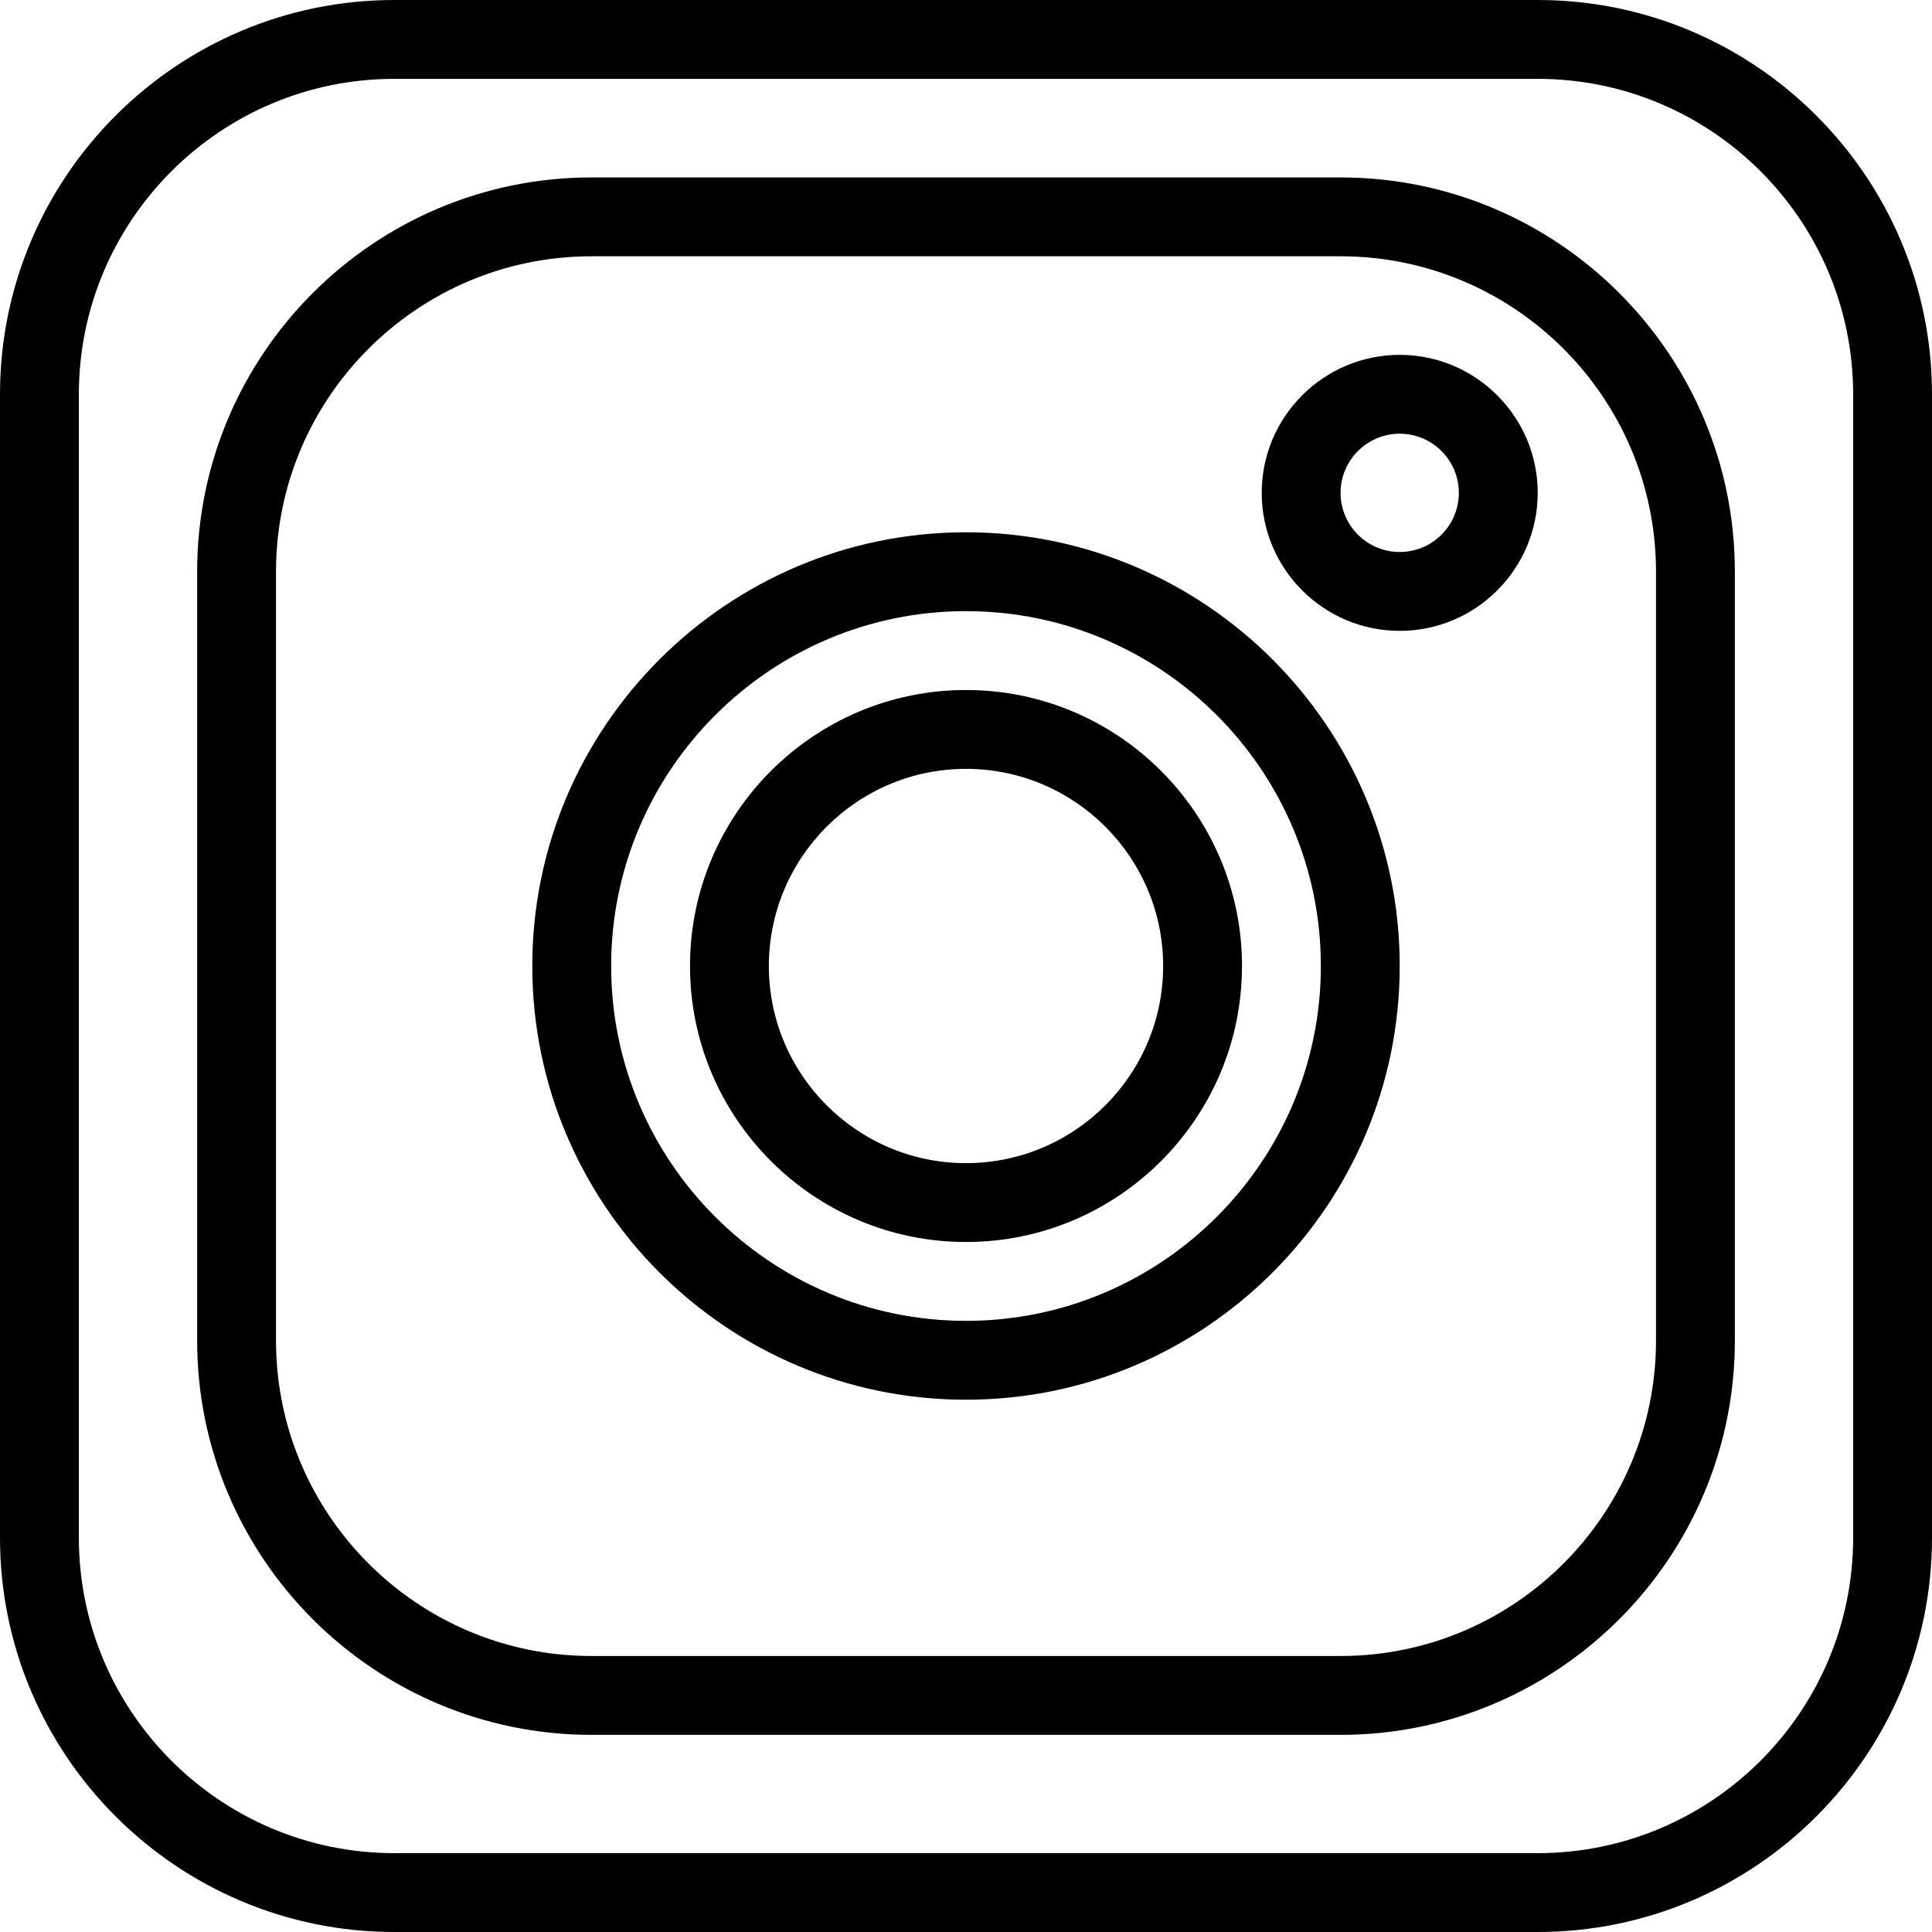
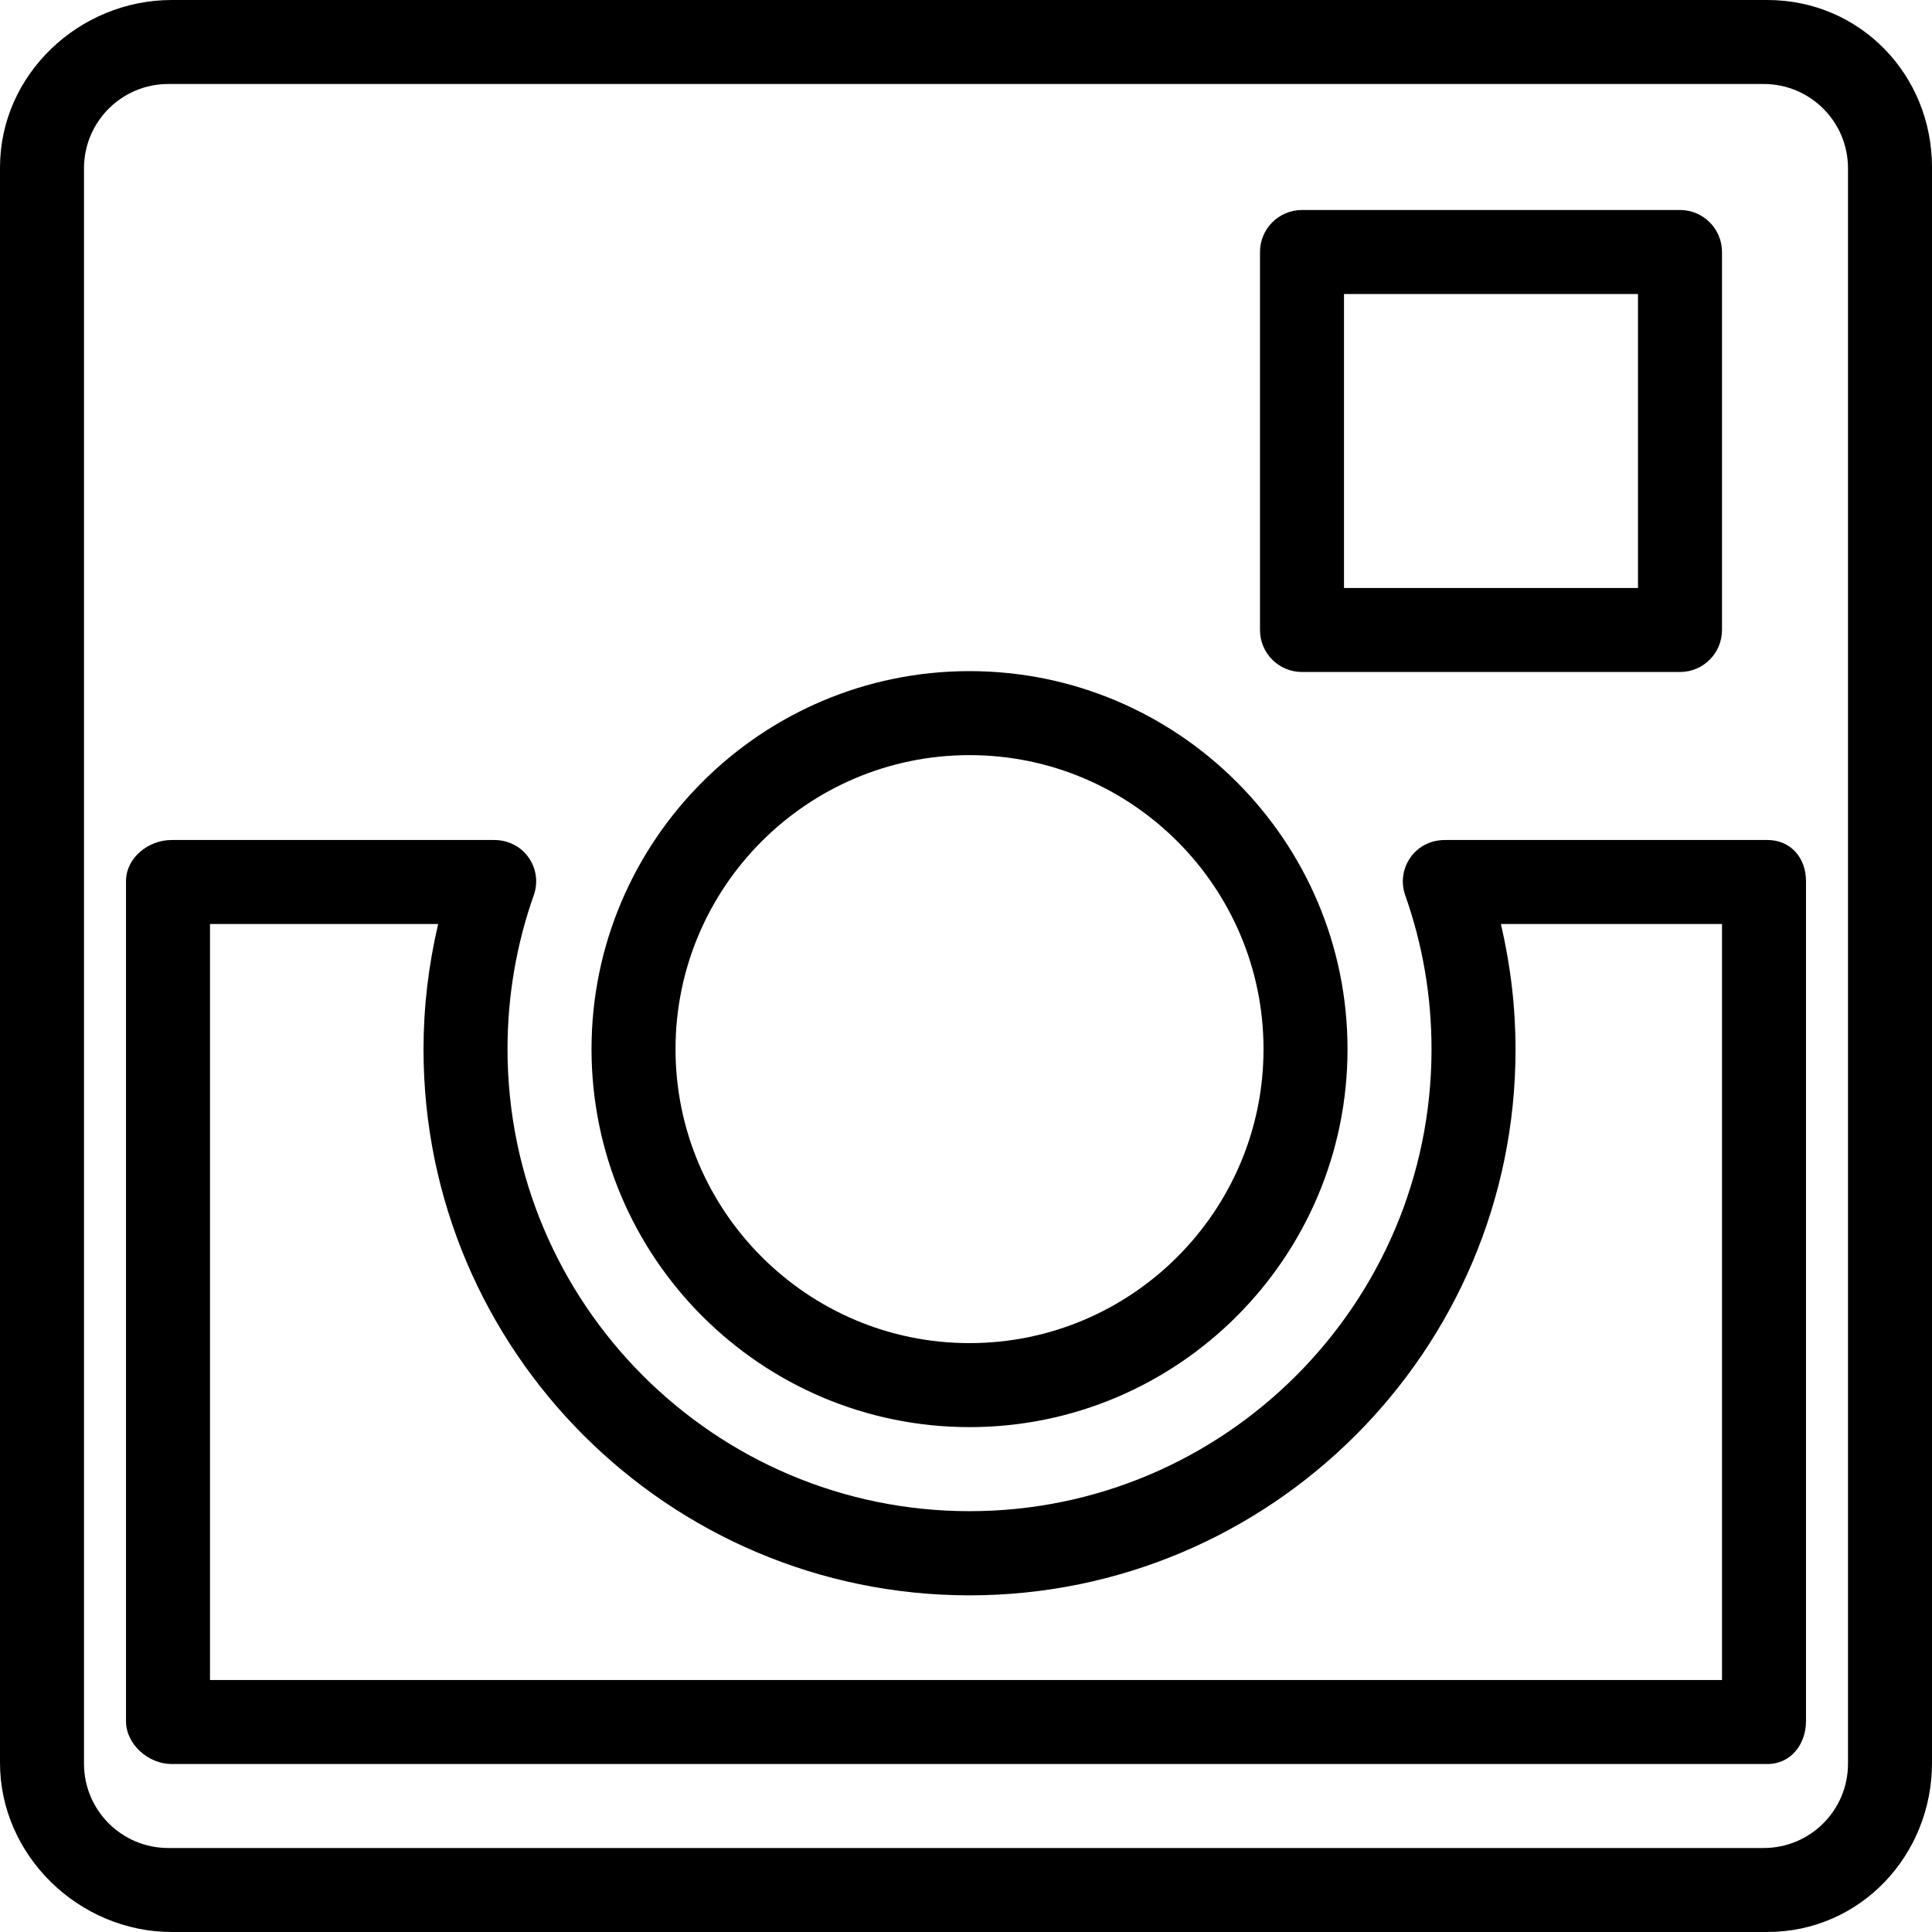
- <svg xmlns="http://www.w3.org/2000/svg" version="1.1" id="Layer_1" x="0px" y="0px" viewBox="0 0 490 490" style="enable-background:new 0 0 490 490;" xml:space="preserve">
+ <svg xmlns="http://www.w3.org/2000/svg" version="1.1" id="Layer_1" x="0px" y="0px" viewBox="0 0 512 512" style="enable-background:new 0 0 512 512;" xml:space="preserve">
  <g>
    <g>
-       <g>
-         <path d="M245,135c-60.654,0-110,49.346-110,110s49.346,110,110,110s110-49.346,110-110S305.654,135,245,135z M245,335     c-49.626,0-90-40.374-90-90c0-49.626,40.374-90,90-90c49.626,0,90,40.374,90,90C335,294.626,294.626,335,245,335z" />
-         <path d="M355,90c-19.299,0-35,15.701-35,35s15.701,35,35,35s35-15.701,35-35S374.299,90,355,90z M355,140     c-8.272,0-15-6.729-15-15s6.728-15,15-15c8.272,0,15,6.729,15,15S363.272,140,355,140z" />
-         <path d="M245,175c-38.598,0-70,31.402-70,70c0,38.598,31.402,70,70,70c38.598,0,70-31.402,70-70C315,206.402,283.598,175,245,175     z M245,295c-27.57,0-50-22.43-50-50s22.43-50,50-50s50,22.43,50,50S272.57,295,245,295z" />
-         <path d="M340,45H150C94.86,45,50,89.86,50,145v195c0,55.14,44.86,100,100,100h190c55.141,0,100-44.86,100-100V145     C440,89.86,395.141,45,340,45z M420,340c0,44.112-35.888,80-80,80H150c-44.112,0-80-35.888-80-80V145c0-44.112,35.888-80,80-80     h190c44.112,0,80,35.888,80,80V340z" />
-         <path d="M390,0H100C44.86,0,0,44.86,0,100v290c0,55.14,44.86,100,100,100h290c55.141,0,100-44.86,100-100V100     C490,44.86,445.141,0,390,0z M470,390c0,44.112-35.888,80-80,80H100c-44.112,0-80-35.888-80-80V100c0-44.112,35.888-80,80-80h290     c44.112,0,80,35.888,80,80V390z" />
-       </g>
+       <path d="M468.336,0H45.531C20.94,0,0,19.773,0,44.365v422.803C0,491.755,20.94,512,45.531,512h422.804    C492.928,512,512,491.755,512,467.169V44.365C512,19.773,492.928,0,468.336,0z M489.739,467.402    c0,12.337-10.001,22.337-22.337,22.337H44.598c-12.337,0-22.337-10-22.337-22.337V44.598c0-12.336,10-22.337,22.337-22.337    h422.805c12.336,0,22.337,10.001,22.337,22.337V467.402z" />
+     </g>
+   </g>
+   <g>
+     <g>
+       <path d="M445.217,55.652H345.043c-6.147,0-11.13,4.984-11.13,11.13v100.174c0,6.147,4.984,11.13,11.13,11.13h100.174    c6.147,0,11.13-4.984,11.13-11.13V66.783C456.348,60.636,451.364,55.652,445.217,55.652z M434.087,155.826h-77.913V77.913h77.913    V155.826z" />
+     </g>
+   </g>
+   <g>
+     <g>
+       <path d="M256.933,177.855c-55.234,0-100.174,44.934-100.174,100.173c0,55.239,44.94,100.174,100.174,100.174    c55.234,0,100.174-44.935,100.174-100.174C357.107,222.788,312.167,177.855,256.933,177.855z M256.933,355.94    c-42.96,0-77.913-34.957-77.913-77.913c0-42.957,34.953-77.912,77.913-77.912c42.962,0,77.913,34.955,77.913,77.912    C334.846,320.984,299.895,355.94,256.933,355.94z" />
+     </g>
+   </g>
+   <g>
+     <g>
+       <path d="M468.412,222.609h-85.516c-3.613,0-7,1.633-9.087,4.59c-2.087,2.946-2.609,6.671-1.408,10.073    c4.625,13.076,6.967,26.775,6.967,40.786c0,67.511-54.922,122.421-122.435,122.421c-67.511,0-122.435-54.932-122.435-122.443    c0-14,2.342-27.742,6.962-40.818c1.201-3.402,0.679-7.071-1.408-10.016c-2.087-2.957-5.473-4.592-9.087-4.592H45.455    c-6.146,0-12.064,4.745-12.064,10.897v222.609c0,6.152,5.917,11.364,12.064,11.364h422.957c6.147,0,10.197-5.212,10.197-11.364    V233.505C478.609,227.353,474.558,222.609,468.412,222.609z M456.348,445.217H55.652V244.87h60.461    c-2.576,11.13-3.875,21.948-3.875,33.274c0,79.783,64.908,144.639,144.696,144.639c79.79,0,144.696-64.826,144.696-144.609    c0-11.326-1.299-22.174-3.873-33.305h58.592V445.217z" />
    </g>
  </g>
  <g>
</g>
  <g>
</g>
  <g>
</g>
  <g>
</g>
  <g>
</g>
  <g>
</g>
  <g>
</g>
  <g>
</g>
  <g>
</g>
  <g>
</g>
  <g>
</g>
  <g>
</g>
  <g>
</g>
  <g>
</g>
  <g>
</g>
</svg>
